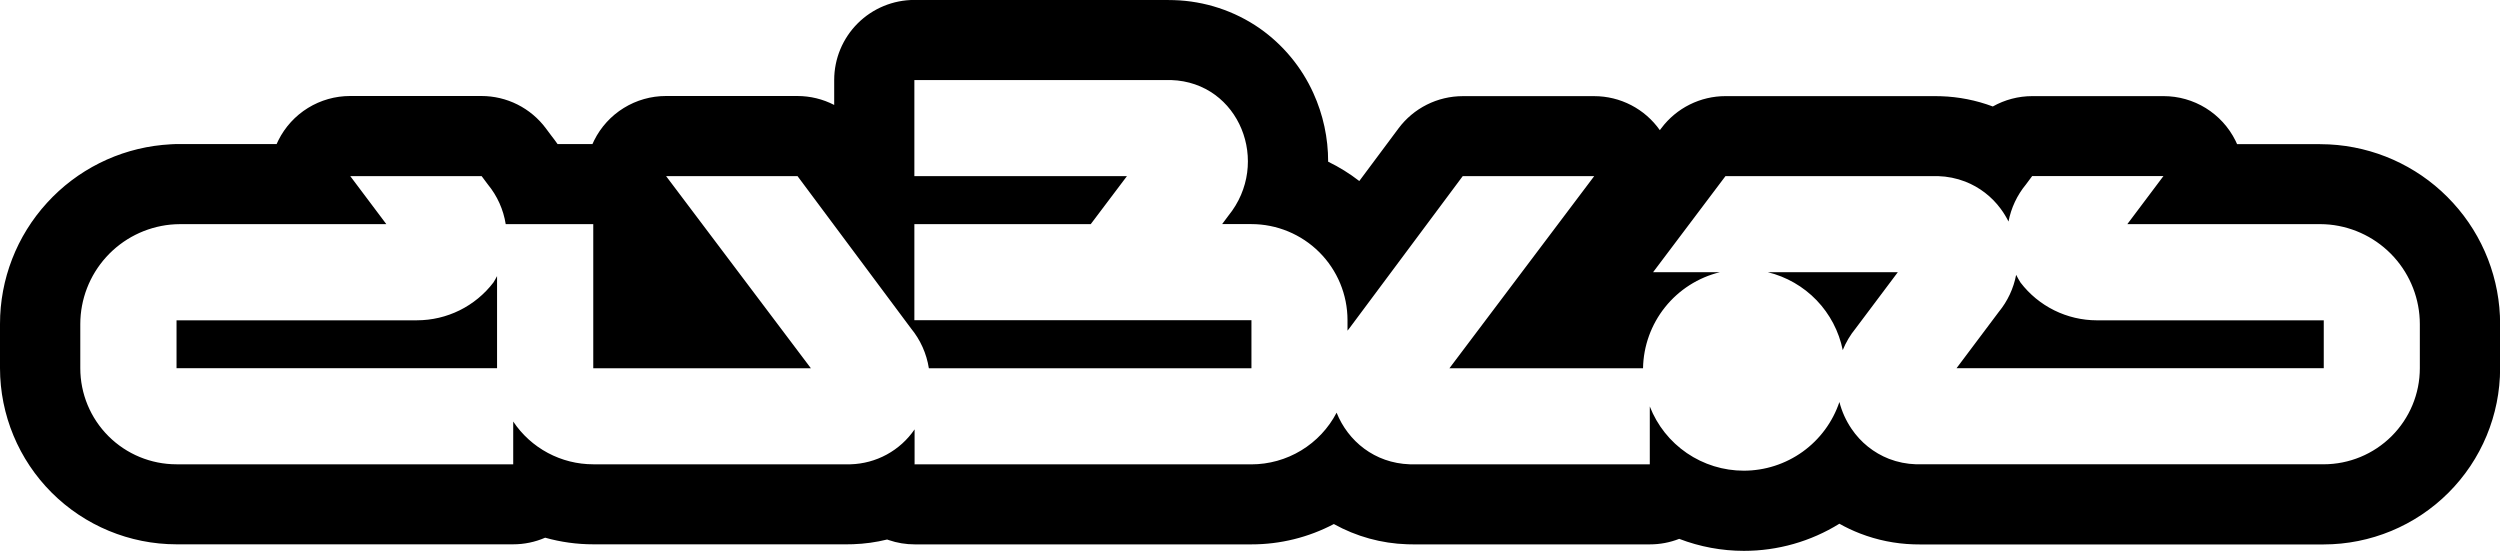
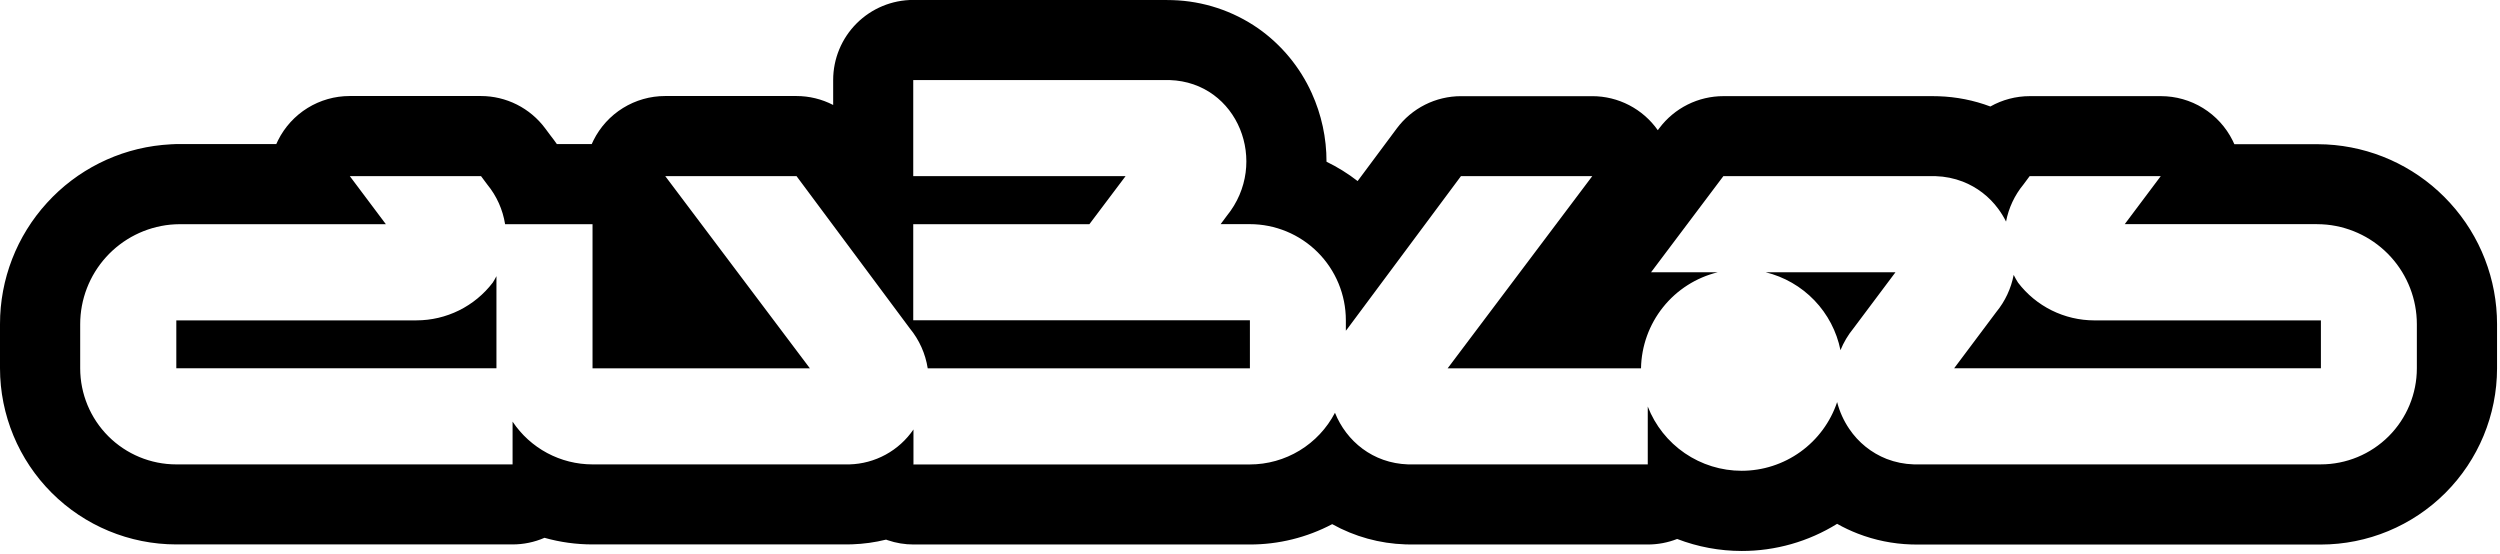
- <svg xmlns="http://www.w3.org/2000/svg" width="1448" height="319" viewBox="0 0 1448 319" fill="none">
-   <path d="M676.439 46.368C677.074 46.368 677.712 46.368 678.355 46.368C717.894 47.701 736.399 94.347 711.428 125.008L707.864 129.795H724.755C739.533 129.795 753.706 135.658 764.156 146.092C774.606 156.527 780.477 170.68 780.477 185.437V191.522C780.813 191.082 781.15 190.654 781.498 190.225L847.215 102.009H923.368L839.507 213.293H951.647C951.87 200.408 956.361 187.961 964.417 177.895C972.474 167.828 983.642 160.71 996.178 157.651H957.474L999.394 102.009H1120.66H1122.57C1127.94 102.175 1133.24 103.245 1138.26 105.174C1146.47 108.382 1153.61 113.858 1158.83 120.962C1160.54 123.276 1162.05 125.735 1163.33 128.312C1164.83 120.428 1168.3 113.049 1173.41 106.855L1177.03 101.986H1253.06L1232.16 129.807H1343.6C1344.61 129.807 1345.61 129.807 1346.6 129.888C1347.58 129.969 1348.43 130.004 1349.33 130.085C1363.64 131.521 1376.9 138.211 1386.55 148.857C1396.2 159.503 1401.55 173.348 1401.57 187.709V213.269C1401.57 228.026 1395.69 242.179 1385.24 252.614C1374.79 263.048 1360.62 268.911 1345.84 268.911H1158.7H1111.68C1111.05 268.911 1110.41 268.911 1109.77 268.911C1104.4 268.753 1099.1 267.687 1094.09 265.758C1085.26 262.291 1077.7 256.226 1072.41 248.37C1069.19 243.637 1066.81 238.381 1065.38 232.836C1061.48 244.424 1054.04 254.498 1044.11 261.636C1034.17 268.774 1022.24 272.616 1010 272.62C998.23 272.619 986.733 269.065 977.017 262.425C967.301 255.785 959.822 246.369 955.559 235.41V268.922H818.46C817.826 268.922 817.187 268.922 816.545 268.922C796.113 268.238 780.779 255.452 774.162 239.026C769.454 248.049 762.358 255.61 753.648 260.887C744.937 266.164 734.944 268.956 724.755 268.957H529.729H529.601L529.729 268.795V248.695C525.584 254.763 520.055 259.762 513.596 263.279C507.138 266.796 499.935 268.73 492.581 268.922C491.939 268.922 491.3 268.922 490.665 268.922H482.911H343.606C334.435 268.921 325.406 266.66 317.32 262.338C309.233 258.017 302.341 251.77 297.253 244.151V268.922H102.226C87.448 268.922 73.275 263.06 62.825 252.626C52.376 242.191 46.505 228.038 46.505 213.281V187.721C46.516 173.36 51.866 159.515 61.517 148.869C71.169 138.222 84.434 131.533 98.744 130.097C99.649 130.016 100.555 129.946 101.472 129.9C102.389 129.853 103.457 129.818 104.467 129.818H223.758L202.862 101.998H278.958L282.591 106.866C288.014 113.465 291.576 121.387 292.911 129.818H343.618V213.281H469.654L385.792 101.998H461.922L527.651 190.213C533.101 196.841 536.673 204.806 537.994 213.281H724.836V185.46H529.601V129.818H631.757L652.735 101.998H529.601V46.356H676.439M1067.32 202.778C1069.16 198.251 1071.67 194.024 1074.77 190.236L1099.22 157.651H1023.9C1034.68 160.281 1044.49 165.922 1052.18 173.913C1059.86 181.905 1065.12 191.916 1067.32 202.778ZM1133.22 213.269H1258.59H1345.92V185.53H1214.49C1205.94 185.518 1197.5 183.541 1189.83 179.749C1182.17 175.958 1175.48 170.455 1170.29 163.667C1169.37 162.218 1168.52 160.711 1167.75 159.181C1166.25 167.068 1162.79 174.453 1157.69 180.661L1133.24 213.246M102.238 213.246H287.896V159.923C287.234 161.198 286.526 162.438 285.76 163.655C280.567 170.443 273.878 175.946 266.212 179.737C258.546 183.529 250.109 185.507 241.554 185.518H102.25V213.257M676.532 -0.035H529.601C517.285 -0.035 505.475 4.85 496.766 13.546C488.058 22.241 483.166 34.035 483.166 46.333V60.788C476.575 57.382 469.262 55.605 461.841 55.606H385.711C377.082 55.607 368.623 58.008 361.284 62.542C353.945 67.075 348.017 73.561 344.164 81.271C343.8 81.99 343.463 82.709 343.153 83.427H322.931C321.755 81.743 320.532 80.097 319.263 78.489L316.129 74.293C311.807 68.494 306.189 63.785 299.721 60.54C293.253 57.296 286.114 55.606 278.876 55.606H202.781C194.156 55.607 185.701 58.006 178.365 62.535C171.028 67.064 165.101 73.544 161.245 81.248C160.885 81.967 160.548 82.697 160.223 83.427H104.421C102.644 83.427 100.845 83.427 99.057 83.566C97.478 83.648 95.877 83.763 94.159 83.937C68.469 86.441 44.627 98.385 27.257 117.45C9.7 136.642 -0.024 161.703 4.3659e-05 187.697V213.257C0.031 240.303 10.804 266.231 29.955 285.355C49.107 304.479 75.072 315.236 102.157 315.267H297.183C303.573 315.28 309.897 313.974 315.757 311.43C324.823 313.982 334.198 315.273 343.618 315.267H482.922C483.514 315.267 484.083 315.267 484.687 315.267H490.677C491.838 315.267 492.999 315.267 494.16 315.209C500.796 314.989 507.391 314.076 513.836 312.485L514.788 312.821C519.62 314.471 524.692 315.309 529.798 315.302H724.825C741.46 315.323 757.848 311.279 772.559 303.524C785.582 310.762 800.151 314.781 815.047 315.244C816.208 315.244 817.369 315.302 818.53 315.302H955.629C961.437 315.308 967.195 314.222 972.601 312.102C984.559 316.696 997.261 319.053 1010.07 319.058C1029.61 319.074 1048.77 313.629 1065.37 303.339C1069.22 305.51 1073.22 307.401 1077.35 308.996C1087.22 312.821 1097.68 314.945 1108.27 315.279C1109.43 315.279 1110.59 315.337 1111.75 315.337H1157.4H1158.77H1345.91C1373 315.306 1398.96 304.549 1418.11 285.425C1437.27 266.301 1448.04 240.372 1448.07 213.327V187.767C1448.09 161.773 1438.37 136.712 1420.81 117.519C1403.44 98.455 1379.6 86.509 1353.91 83.996C1352.19 83.833 1350.59 83.717 1349 83.636C1347.24 83.543 1345.43 83.497 1343.65 83.497H1295.73C1295.42 82.766 1295.07 82.036 1294.71 81.318C1290.85 73.613 1284.92 67.134 1277.59 62.605C1270.25 58.076 1261.8 55.676 1253.17 55.676H1177.08C1169.07 55.678 1161.2 57.743 1154.23 61.669C1144.61 58.064 1134.47 56.059 1124.2 55.734C1123.04 55.734 1121.88 55.676 1120.72 55.676H999.452C992.248 55.669 985.141 57.337 978.694 60.545C972.246 63.754 966.635 68.417 962.304 74.165L961.375 75.394C957.091 69.308 951.404 64.34 944.793 60.91C938.182 57.48 930.841 55.689 923.391 55.688H847.261C840.023 55.688 832.885 57.377 826.417 60.622C819.949 63.866 814.33 68.575 810.009 74.374L787.303 104.849C781.695 100.501 775.649 96.748 769.263 93.652C769.289 79.929 766.359 66.361 760.672 53.868C753.86 38.842 743.141 25.914 729.63 16.426C715.013 6.284 697.76 0.601 679.969 0.07C678.808 0.07 677.647 0.011 676.486 0.011L676.532 -0.035Z" fill="black" />
+ <svg xmlns="http://www.w3.org/2000/svg" width="628" height="139" viewBox="0 0 628 139" fill="none">
+   <path d="M293.012 20.114C293.287 20.114 293.564 20.114 293.842 20.114C310.969 20.692 318.985 40.927 308.168 54.227L306.624 56.304H313.941C320.343 56.304 326.482 58.847 331.008 63.373C335.535 67.9 338.078 74.039 338.078 80.441V83.081C338.224 82.89 338.37 82.704 338.52 82.518L366.987 44.251H399.974L363.648 92.525H412.223C412.32 86.936 414.266 81.536 417.755 77.169C421.245 72.802 426.083 69.715 431.513 68.388H414.748L432.906 44.251H485.434H486.264C488.589 44.323 490.886 44.787 493.057 45.623C496.617 47.015 499.707 49.39 501.968 52.472C502.71 53.476 503.363 54.542 503.919 55.66C504.57 52.241 506.071 49.04 508.284 46.352L509.852 44.241H542.784L533.733 56.309H582.007C582.444 56.309 582.877 56.309 583.304 56.344C583.732 56.379 584.099 56.394 584.486 56.43C590.684 57.053 596.43 59.954 600.611 64.573C604.792 69.191 607.109 75.197 607.114 81.426V92.514C607.114 98.916 604.571 105.055 600.045 109.582C595.518 114.108 589.379 116.651 582.977 116.651H501.912H481.547C481.272 116.651 480.995 116.651 480.717 116.651C478.391 116.583 476.094 116.12 473.924 115.283C470.102 113.779 466.827 111.149 464.535 107.741C463.138 105.688 462.107 103.408 461.488 101.003C459.802 106.029 456.579 110.399 452.275 113.495C447.971 116.592 442.804 118.259 437.502 118.26C432.402 118.26 427.422 116.718 423.213 113.838C419.005 110.957 415.765 106.873 413.918 102.119V116.656H354.531C354.256 116.656 353.98 116.656 353.702 116.656C344.851 116.36 338.209 110.813 335.343 103.688C333.303 107.602 330.23 110.882 326.456 113.171C322.683 115.46 318.354 116.671 313.941 116.671H229.462H229.406L229.462 116.601V107.882C227.667 110.514 225.271 112.683 222.474 114.208C219.676 115.734 216.556 116.573 213.371 116.656C213.092 116.656 212.816 116.656 212.541 116.656H209.182H148.839C144.867 116.656 140.955 115.675 137.453 113.8C133.95 111.926 130.964 109.216 128.76 105.91V116.656H44.281C37.88 116.656 31.741 114.113 27.214 109.587C22.687 105.06 20.144 98.921 20.144 92.519V81.431C20.149 75.202 22.467 69.196 26.647 64.578C30.828 59.96 36.574 57.058 42.773 56.435C43.165 56.4 43.557 56.369 43.954 56.349C44.352 56.329 44.814 56.314 45.252 56.314H96.925L87.874 44.245H120.836L122.41 46.358C124.759 49.22 126.302 52.657 126.88 56.314H148.844V92.519H203.439L167.113 44.245H200.09L228.562 82.513C230.923 85.388 232.47 88.843 233.042 92.519H313.976V80.451H229.406V56.314H273.657L282.744 44.245H229.406V20.108H293.012M462.328 87.963C463.128 86 464.216 84.166 465.556 82.523L476.146 68.388H443.521C448.191 69.529 452.439 71.975 455.77 75.442C459.1 78.909 461.375 83.252 462.328 87.963ZM490.875 92.514H545.183H583.012V80.481H526.079C522.374 80.476 518.719 79.618 515.398 77.974C512.078 76.329 509.181 73.942 506.931 70.997C506.534 70.369 506.166 69.715 505.835 69.051C505.183 72.473 503.684 75.676 501.475 78.369L490.885 92.504M44.286 92.504H124.707V69.373C124.421 69.926 124.114 70.464 123.782 70.992C121.533 73.937 118.635 76.324 115.315 77.969C111.994 79.613 108.339 80.471 104.634 80.476H44.291V92.509M293.053 -0.016H229.406C224.072 -0.016 218.956 2.104 215.184 5.876C211.411 9.648 209.292 14.764 209.292 20.099V26.369C206.437 24.891 203.27 24.12 200.055 24.121H167.078C163.34 24.121 159.676 25.163 156.497 27.13C153.318 29.096 150.75 31.91 149.081 35.255C148.923 35.566 148.777 35.878 148.643 36.19H139.884C139.374 35.459 138.844 34.745 138.295 34.048L136.937 32.227C135.065 29.712 132.631 27.669 129.83 26.262C127.028 24.854 123.936 24.121 120.8 24.121H87.838C84.102 24.121 80.44 25.162 77.262 27.127C74.084 29.091 71.516 31.902 69.846 35.245C69.691 35.556 69.544 35.873 69.404 36.19H45.232C44.462 36.19 43.683 36.19 42.908 36.25C42.225 36.285 41.531 36.336 40.787 36.411C29.659 37.497 19.331 42.678 11.807 50.949C4.202 59.274 -0.01 70.145 1.89117e-05 81.421V92.509C0.013 104.241 4.68 115.489 12.976 123.785C21.271 132.081 32.519 136.747 44.251 136.76H128.73C131.498 136.766 134.237 136.199 136.776 135.096C140.703 136.203 144.764 136.763 148.844 136.76H209.187C209.443 136.76 209.69 136.76 209.951 136.76H212.546C213.049 136.76 213.552 136.76 214.054 136.735C216.929 136.64 219.786 136.244 222.578 135.553L222.99 135.699C225.083 136.415 227.28 136.779 229.492 136.776H313.971C321.177 136.784 328.276 135.03 334.648 131.666C340.289 134.806 346.6 136.549 353.053 136.75C353.556 136.75 354.059 136.776 354.561 136.776H413.948C416.464 136.778 418.958 136.307 421.3 135.388C426.48 137.38 431.982 138.403 437.532 138.405C445.996 138.412 454.292 136.05 461.483 131.586C463.151 132.528 464.886 133.348 466.672 134.04C470.952 135.699 475.481 136.621 480.068 136.765C480.571 136.765 481.074 136.79 481.577 136.79H501.349H501.942H583.007C594.739 136.777 605.987 132.111 614.283 123.815C622.579 115.519 627.245 104.271 627.258 92.54V81.452C627.269 70.175 623.056 59.304 615.451 50.979C607.926 42.709 597.6 37.527 586.472 36.436C585.728 36.366 585.034 36.316 584.345 36.28C583.581 36.24 582.796 36.22 582.027 36.22H561.269C561.133 35.903 560.982 35.586 560.826 35.275C559.156 31.933 556.589 29.122 553.411 27.157C550.233 25.192 546.571 24.152 542.834 24.151H509.872C506.405 24.153 502.997 25.048 499.976 26.751C495.81 25.187 491.415 24.318 486.968 24.177C486.465 24.177 485.962 24.151 485.459 24.151H432.931C429.811 24.149 426.732 24.872 423.939 26.264C421.147 27.656 418.716 29.679 416.84 32.172L416.438 32.705C414.582 30.065 412.118 27.91 409.254 26.422C406.391 24.934 403.211 24.157 399.984 24.157H367.007C363.872 24.157 360.78 24.89 357.978 26.297C355.176 27.704 352.742 29.747 350.871 32.263L341.035 45.483C338.606 43.596 335.987 41.968 333.22 40.625C333.232 34.672 331.963 28.786 329.499 23.367C326.548 16.849 321.905 11.241 316.053 7.125C309.721 2.725 302.248 0.26 294.541 0.03C294.038 0.03 293.535 0.005 293.032 0.005L293.053 -0.016Z" fill="black" />
</svg>
